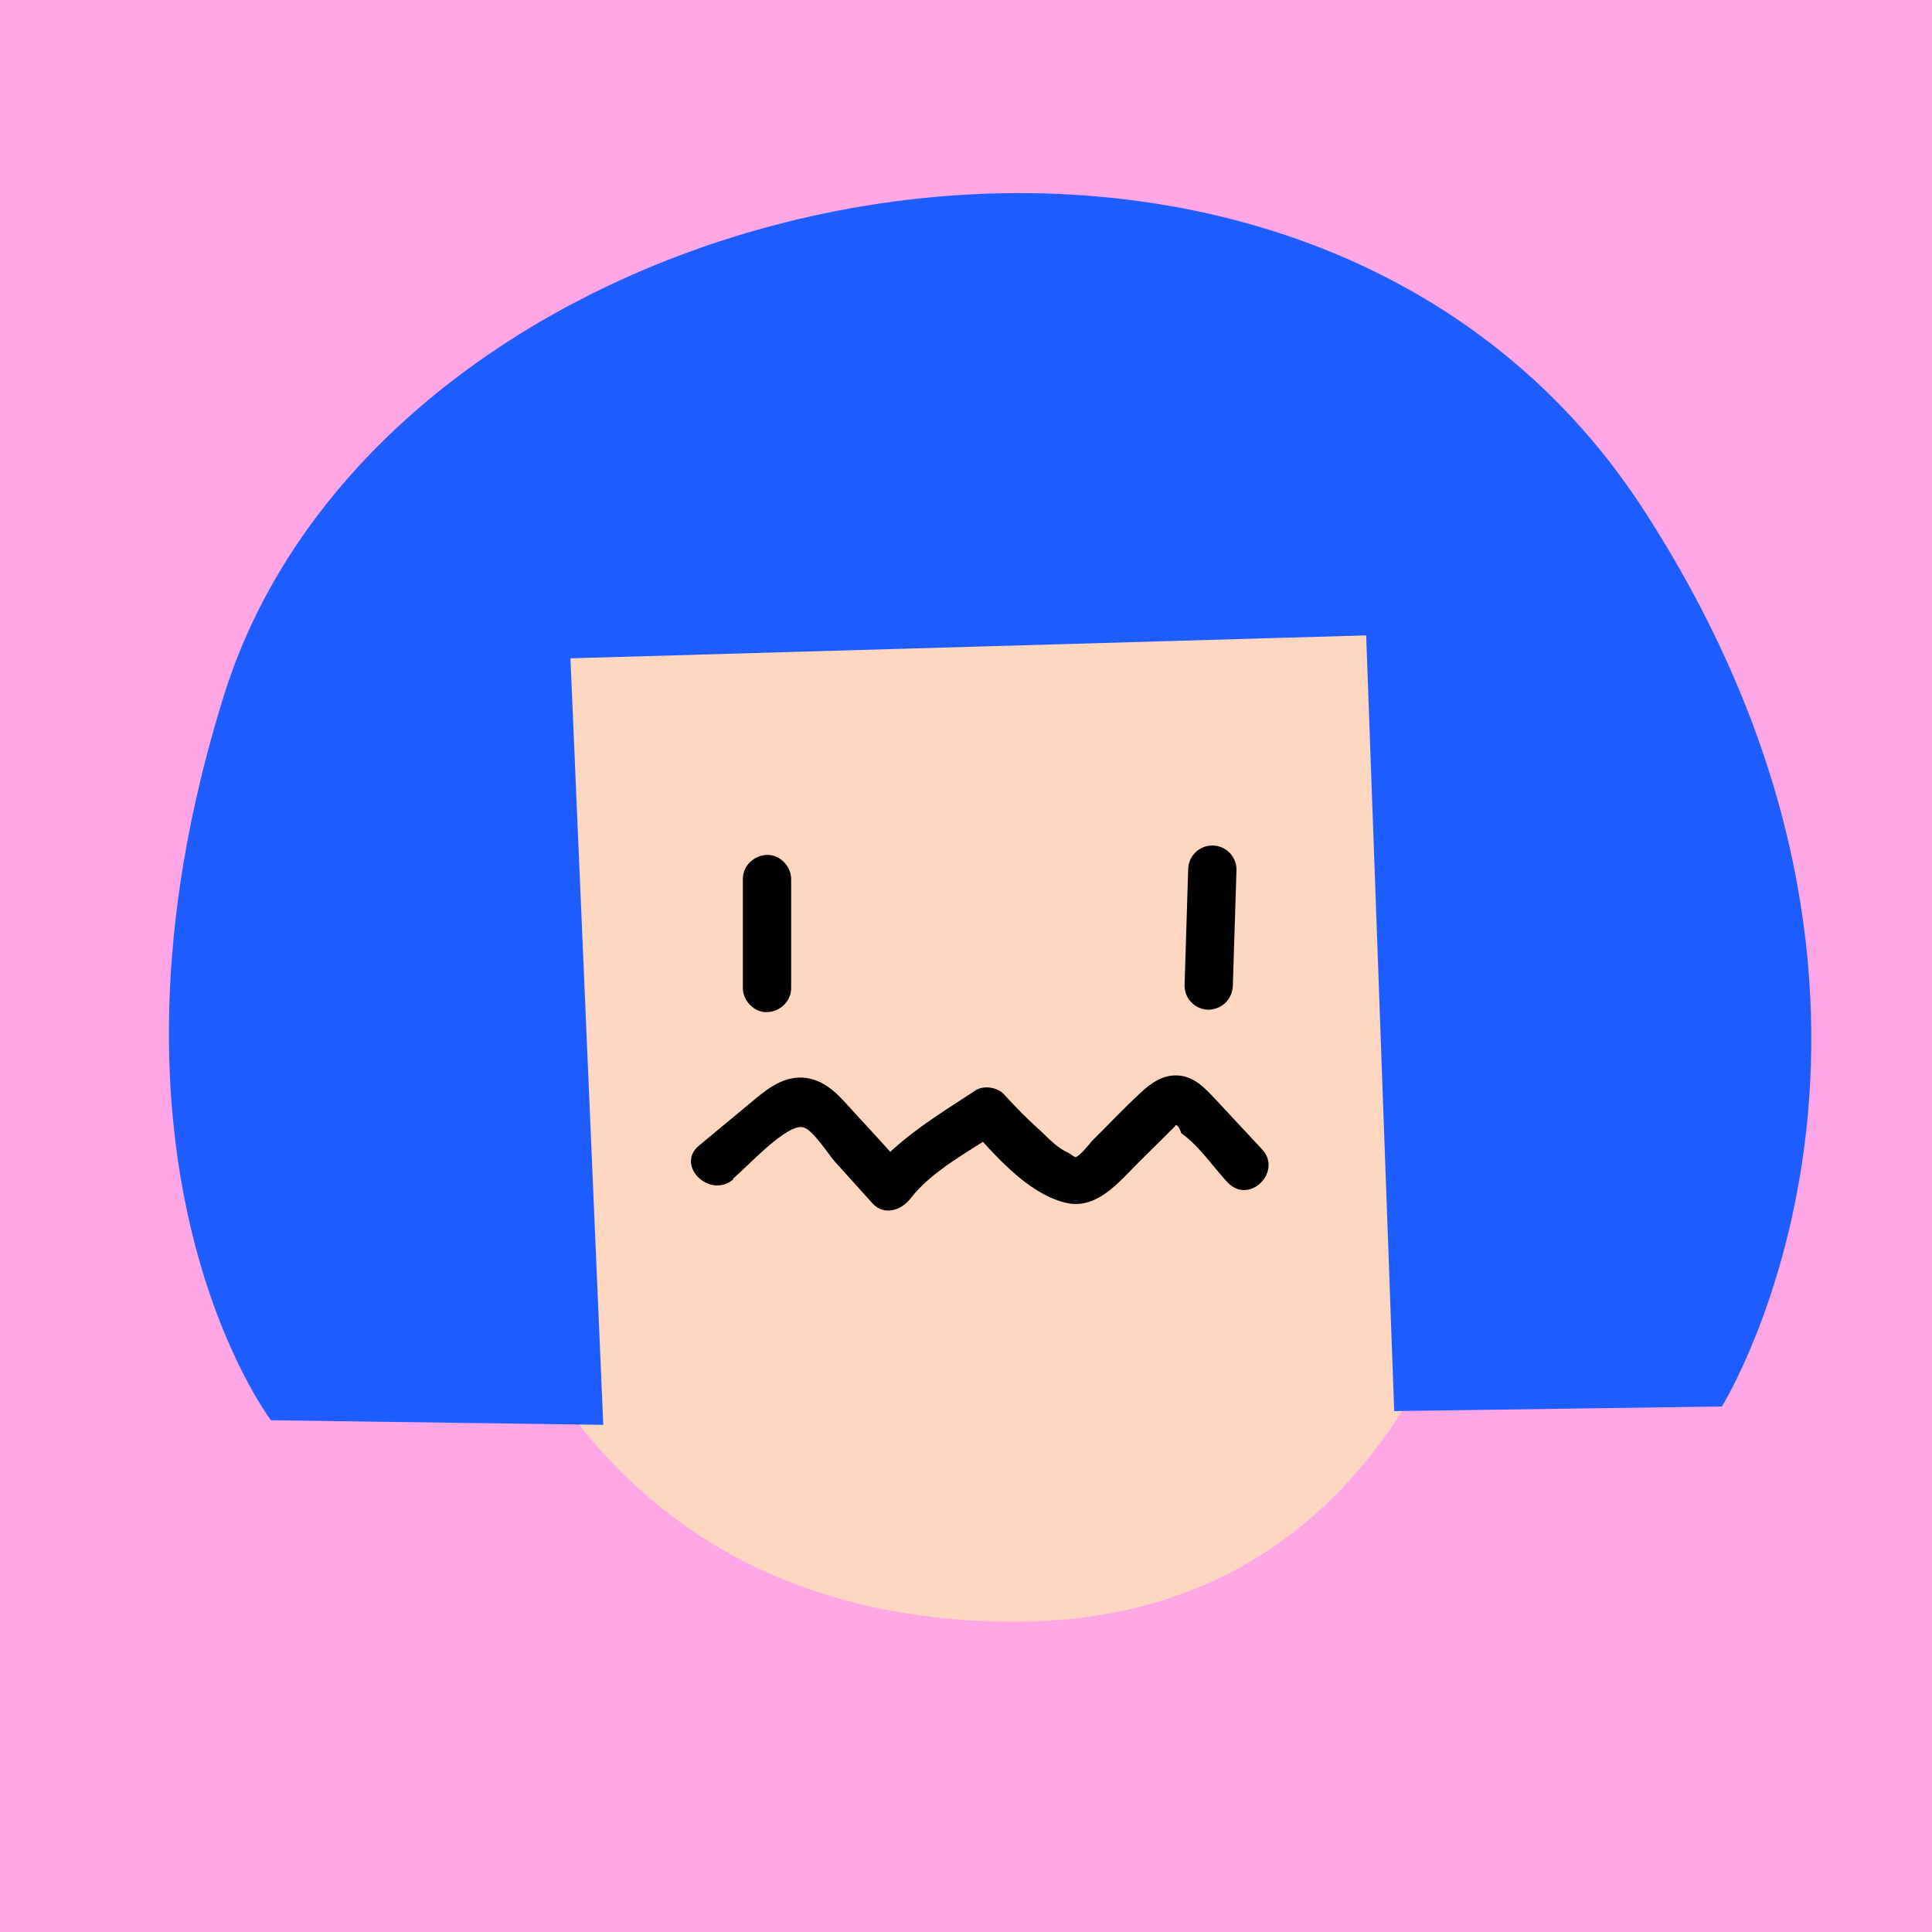
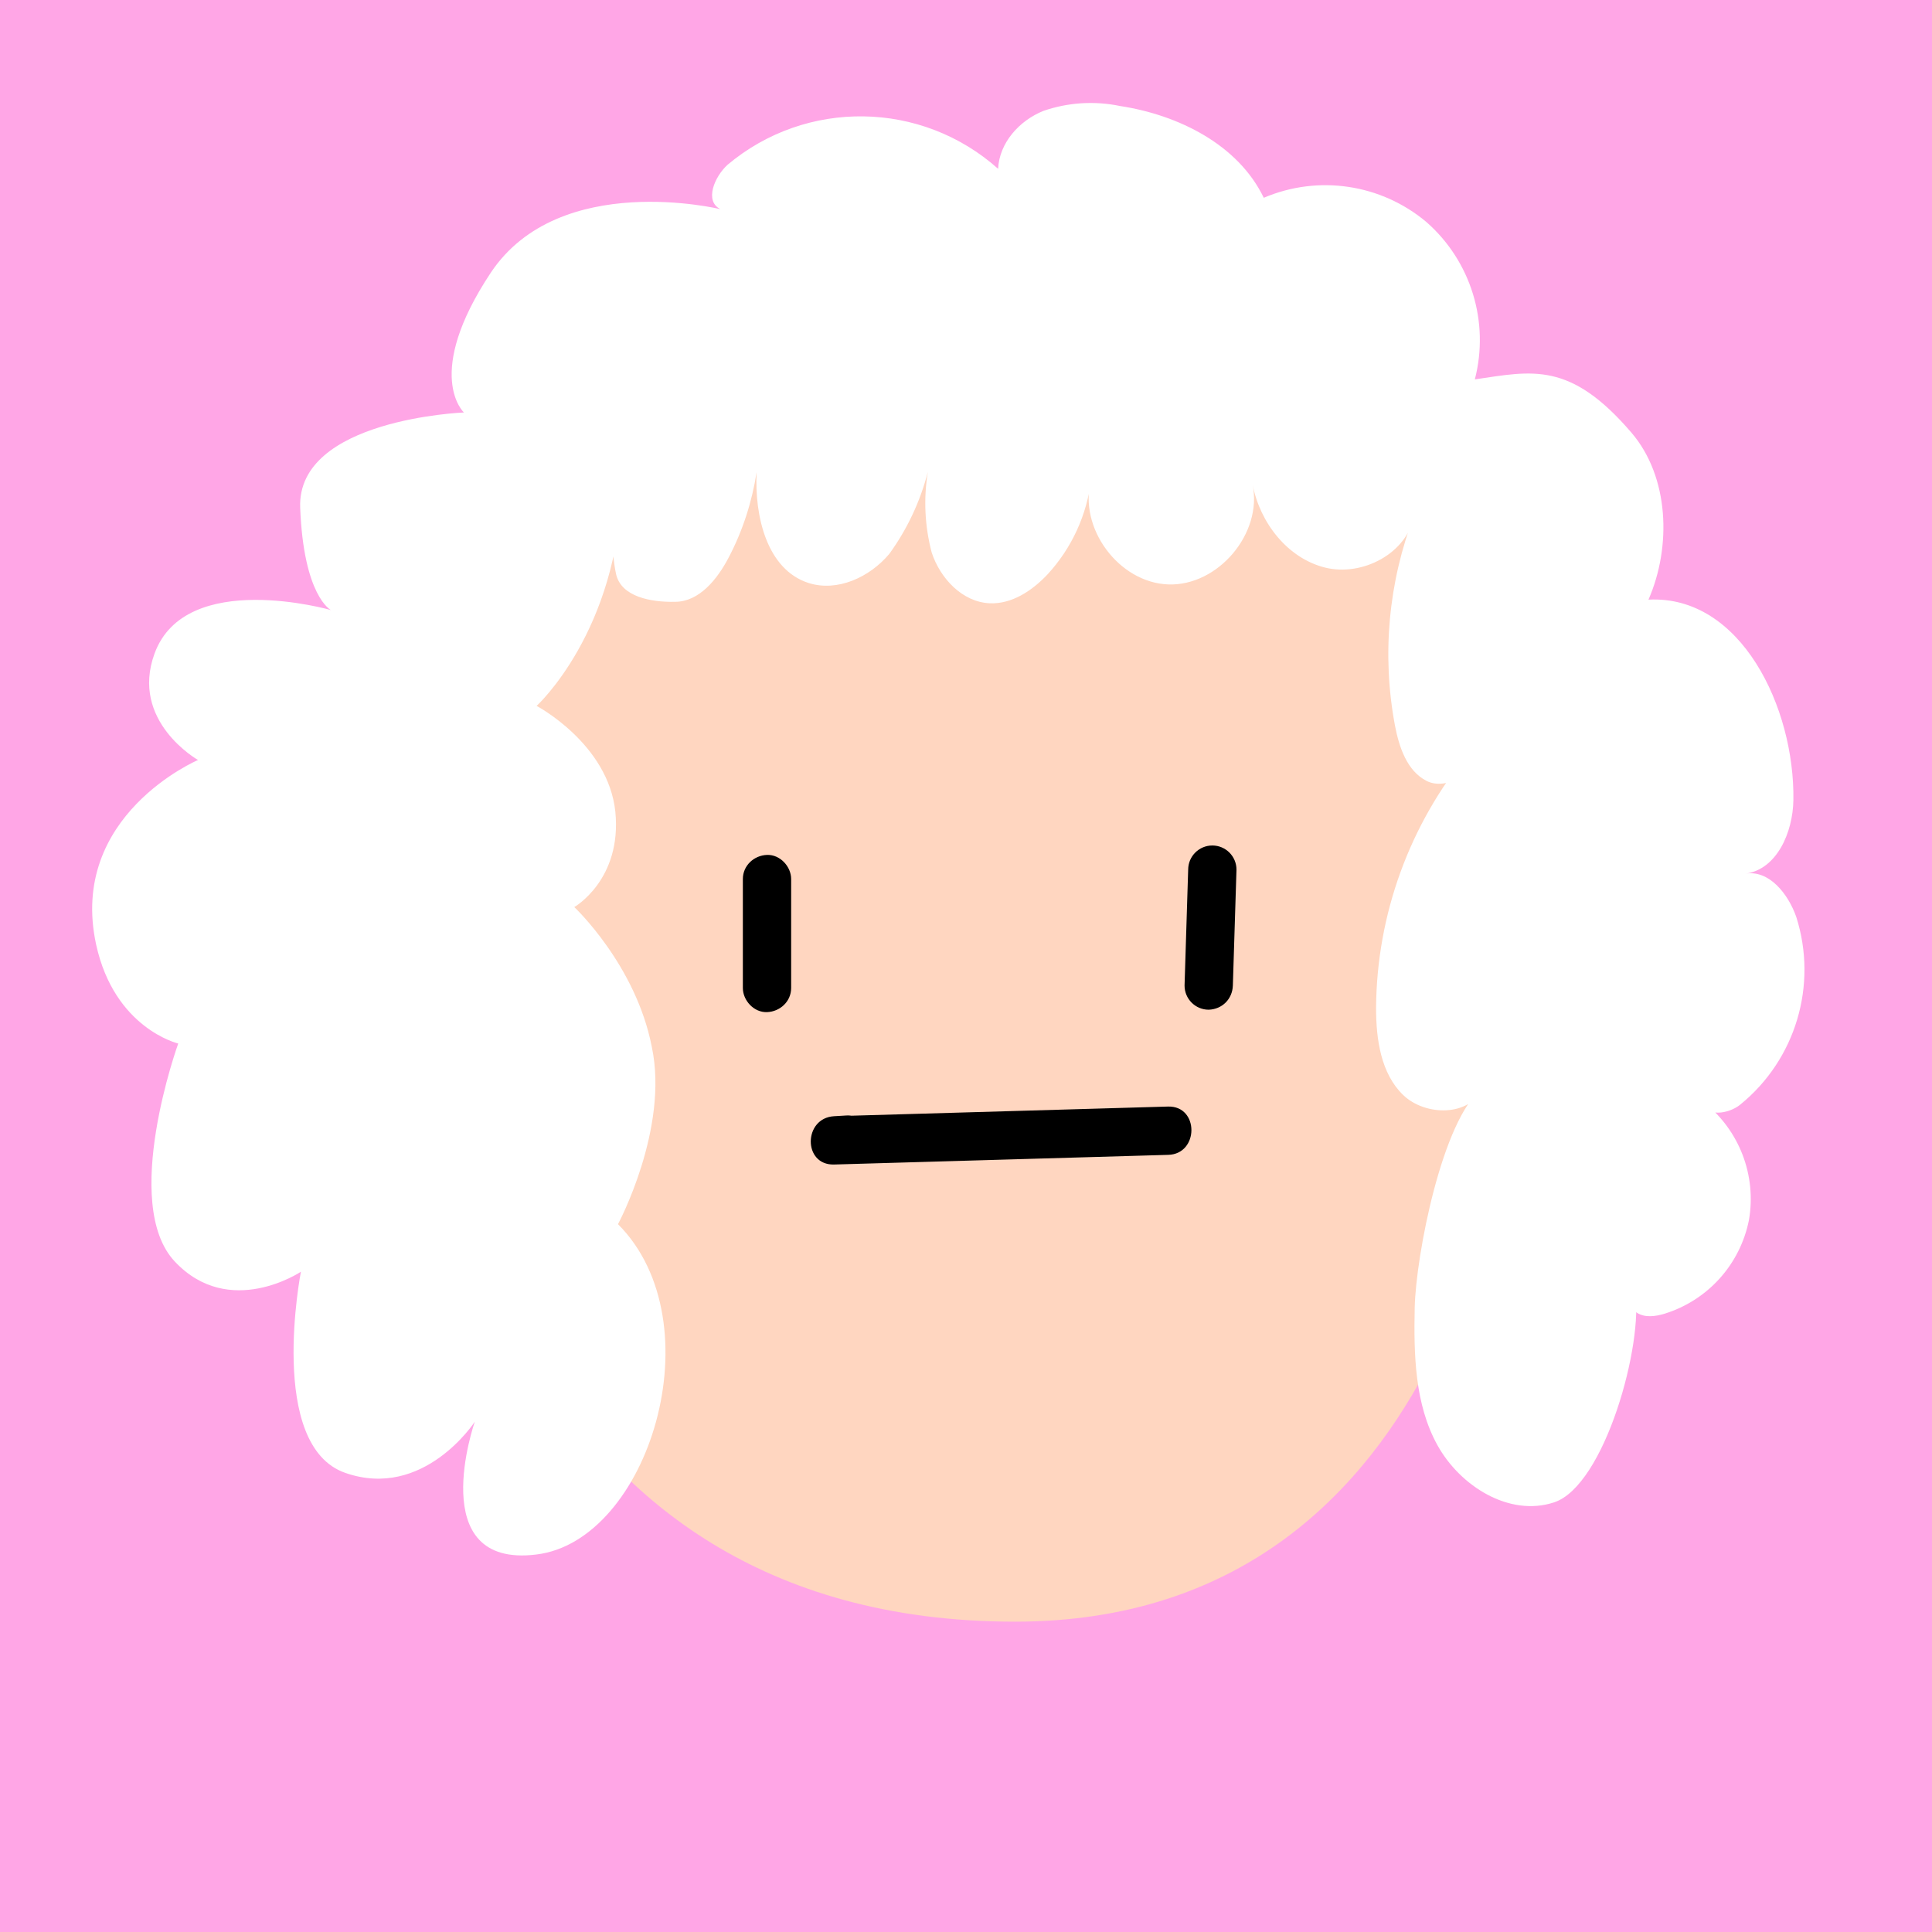
<svg xmlns="http://www.w3.org/2000/svg" viewBox="0 0 80 80" fill="none" shape-rendering="auto" aria-hidden="true">
  <defs>
-     <g id="mood-confused-b5bdd13c">
-       <path d="M2.54 22.05c.6-.5 2.22-2.29 2.9-2.12.4.1 1.03 1.1 1.3 1.41l1.57 1.74c.48.53 1.2.28 1.57-.2.88-1.15 2.48-1.99 3.68-2.78l-1.21-.16c1.02 1.14 2.36 2.7 3.9 3.1 1.34.36 2.28-.87 3.12-1.7l.87-.86.58-.58q.1-.2.28.28c.72.5 1.33 1.41 1.92 2.04.9.94 2.3-.48 1.4-1.4l-1.91-2.05c-.44-.47-.9-.97-1.6-.99-.6-.02-1.1.34-1.5.72-.7.64-1.36 1.35-2.03 2.01-.05.08-.52.64-.66.65-.08 0-.24-.16-.33-.19-.42-.18-.8-.59-1.13-.9q-.78-.7-1.5-1.5c-.27-.3-.85-.4-1.2-.16-1.52 1-3.28 2.04-4.4 3.5l1.57-.2q-1.13-1.27-2.3-2.53c-.51-.57-1.04-1.17-1.84-1.29s-1.45.3-2.06.8l-2.41 2c-.98.81.44 2.22 1.42 1.4z" fill="black" />
+     <g id="mood-neutral-f1fd9d5f">
+       <path d="m7.23 19.44-.51.03c-1.28.07-1.3 2.04 0 2l13.83-.4c1.28-.03 1.29-2.03 0-2l-13.83.4v2l.5-.03c1.3-.07 1.3-2.07 0-2" fill="black" />
    </g>
-     <g id="hair-bangs-b5bdd13c">
-       <path d="m19.85 24.31 32.94-.95 1.16 32.12 13.57-.19s10.17-16.35-3.2-37.07C49.99-4 12.29 4.16 5.5 25.82c-6.1 19.5 1.94 30.04 1.94 30.04l13.76.19-1.36-31.75z" fill="#1d5dff" />
+     <g id="hair-longCurls-f1fd9d5f">
+       <path d="M21.73 17.15c-.23.95-.21 2.72 0 3.67s1.46 1.17 2.44 1.15c1 0 1.75-.93 2.22-1.83.58-1.1.97-2.31 1.16-3.54-.09 1.82.42 4.03 2.15 4.59 1.2.38 2.53-.24 3.34-1.2a10 10 0 0 0 1.6-3.4 8 8 0 0 0 .16 3.34c.35 1.07 1.27 2.05 2.4 2.1.92.04 1.76-.52 2.4-1.2a7 7 0 0 0 1.8-3.92c-.54 2 1.15 4.27 3.2 4.34s3.9-2.1 3.49-4.13c.3 1.57 1.44 3.04 2.99 3.43s3.42-.59 3.7-2.17a16 16 0 0 0-.8 8.7c.17.9.5 1.9 1.32 2.31s2.1-.36 1.76-1.2a16.8 16.8 0 0 0-3.86 10.6c0 1.3.2 2.71 1.12 3.6s2.78.9 3.29-.3c-1.68 1.32-2.76 6.96-2.81 9.1-.04 1.95 0 4 .94 5.7s2.98 2.98 4.83 2.37c2.1-.69 3.73-6.6 3.35-8.79-.32.2-.21.75.1.95.33.2.75.14 1.12.03a5.1 5.1 0 0 0 3.5-3.88 5.1 5.1 0 0 0-1.87-4.88c.06.62 1.02.5 1.51.1a7.2 7.2 0 0 0 2.32-7.77c-.33-.95-1.13-1.97-2.12-1.79 1.32-.17 1.98-1.72 2-3.05.06-3.82-2.17-8.5-6-8.3.96-2.2.86-5.09-.71-6.92-2.54-2.96-4.1-2.55-6.48-2.2a6.5 6.5 0 0 0-2.01-6.52 6.5 6.5 0 0 0-6.73-1c-1.06-2.2-3.53-3.43-5.95-3.8a6 6 0 0 0-3.17.2c-1 .4-1.83 1.32-1.88 2.4a8.56 8.56 0 0 0-11.2-.17c-.55.5-.97 1.51-.3 1.84-.01 0-6.66-1.62-9.5 2.62-2.82 4.24-1.12 5.8-1.12 5.8s-6.92.27-6.78 3.94 1.27 4.24 1.27 4.24-6.01-1.72-7.3 1.8c-1.03 2.81 1.8 4.41 1.8 4.41S-.96 30.81.2 36.16c.76 3.48 3.4 4.1 3.4 4.1s-2.4 6.63-.14 9.03 5.22.42 5.22.42-1.41 7.2 1.84 8.33 5.36-2.12 5.36-2.12-2.12 6.07 2.54 5.5c4.66-.55 7.46-9.6 3.39-13.68 0 0 2.12-3.95 1.4-7.34C22.55 37 20 34.61 20 34.61s1.98-1.13 1.7-3.95c-.3-2.82-3.26-4.38-3.26-4.38s3.4-3.1 3.53-9.18" fill="#ffffff" />
    </g>
-     <clipPath id="clip-b5bdd13c">
+     <clipPath id="clip-f1fd9d5f">
      <rect width="80" height="80" rx="0" ry="0" />
    </clipPath>
  </defs>
-   <g clip-path="url(#clip-b5bdd13c)">
+   <g clip-path="url(#clip-f1fd9d5f)">
    <rect width="80" height="80" fill="#ffa6e6" />
    <path d="M19.07 30.47s1.57-20.23 21.59-20.23S62.3 30.55 62.3 30.55s9.43-.8 9.43 7.6c0 8.42-9.28 7.13-9.28 7.13S60.9 67.15 42.03 67.15c-21.11 0-23.4-20.8-23.4-20.8s-9 .72-9.93-6.25c-1.08-8.2 10.37-9.64 10.37-9.64" fill="#ffd6c0" />
    <path d="m64.3 39.49.46-.41.1-.09c.12-.1-.13.1-.02.02l.24-.17q.5-.35 1.06-.62l.26-.12.05-.02.05-.02.58-.21q.6-.18 1.2-.28c.52-.08.85-.76.7-1.23-.18-.56-.67-.8-1.23-.7a9.3 9.3 0 0 0-4.87 2.43c-.38.36-.4 1.06 0 1.4.4.36 1 .4 1.4 0zm-51.8-1.16.14.01c-.27-.02-.11-.01-.04 0l.3.05.52.14.28.09.12.05c.02 0 .22.09.06.02-.14-.1 0-.04.03-.03l.15.06.26.13.47.3.27.22q.47.38.83.83c.33.4 1.07.37 1.41 0 .4-.43.36-.98 0-1.4a7.3 7.3 0 0 0-4.84-2.53c-.52-.06-1.02.5-1 1 .03.59.44.94 1 1m18.3-1.9v4.54c0 .52.46 1.02 1 1s1-.44 1-1V36.4c0-.52-.46-1.02-1-1s-1 .44-1 1M49.2 36l-.15 4.81a1 1 0 0 0 1 1c.56-.02.98-.44 1-1l.15-4.8a1 1 0 0 0-1-1 1 1 0 0 0-1 1" fill="black" />
-     <use transform="translate(27.82 26.75)" href="#mood-confused-b5bdd13c" />
-     <use transform="translate(3.78 2.95)" href="#hair-bangs-b5bdd13c" />
+     <use transform="translate(27.82 26.75)" href="#mood-neutral-f1fd9d5f" />
+     <use transform="translate(3.78 2.95)" href="#hair-longCurls-f1fd9d5f" />
  </g>
</svg>
